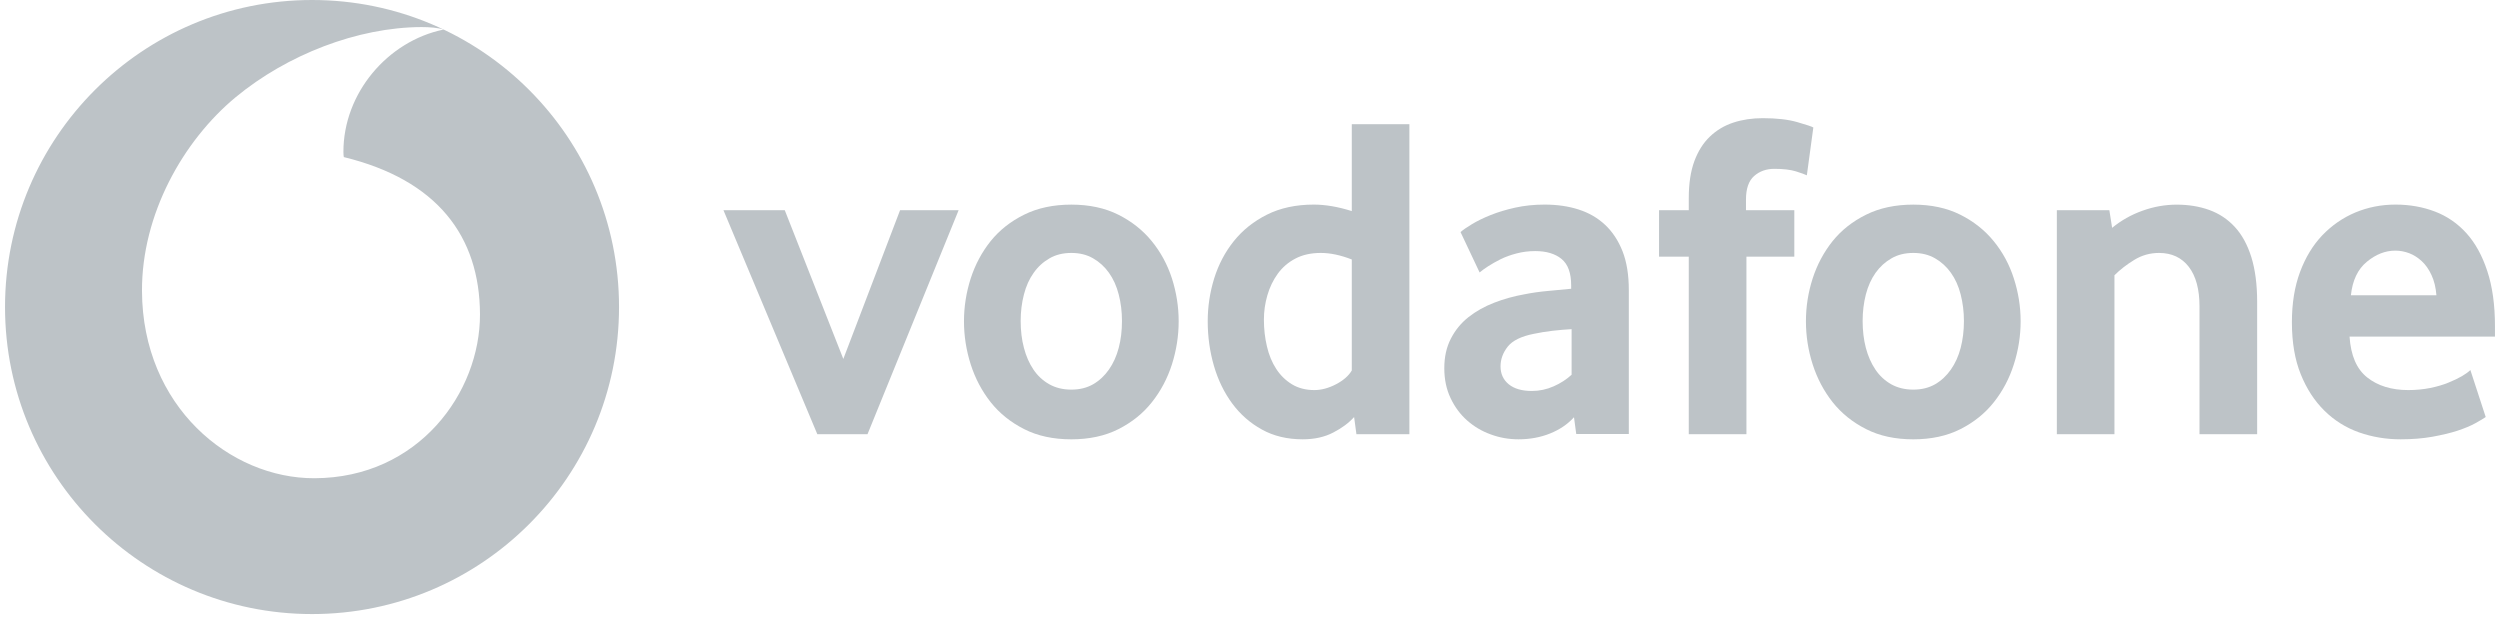
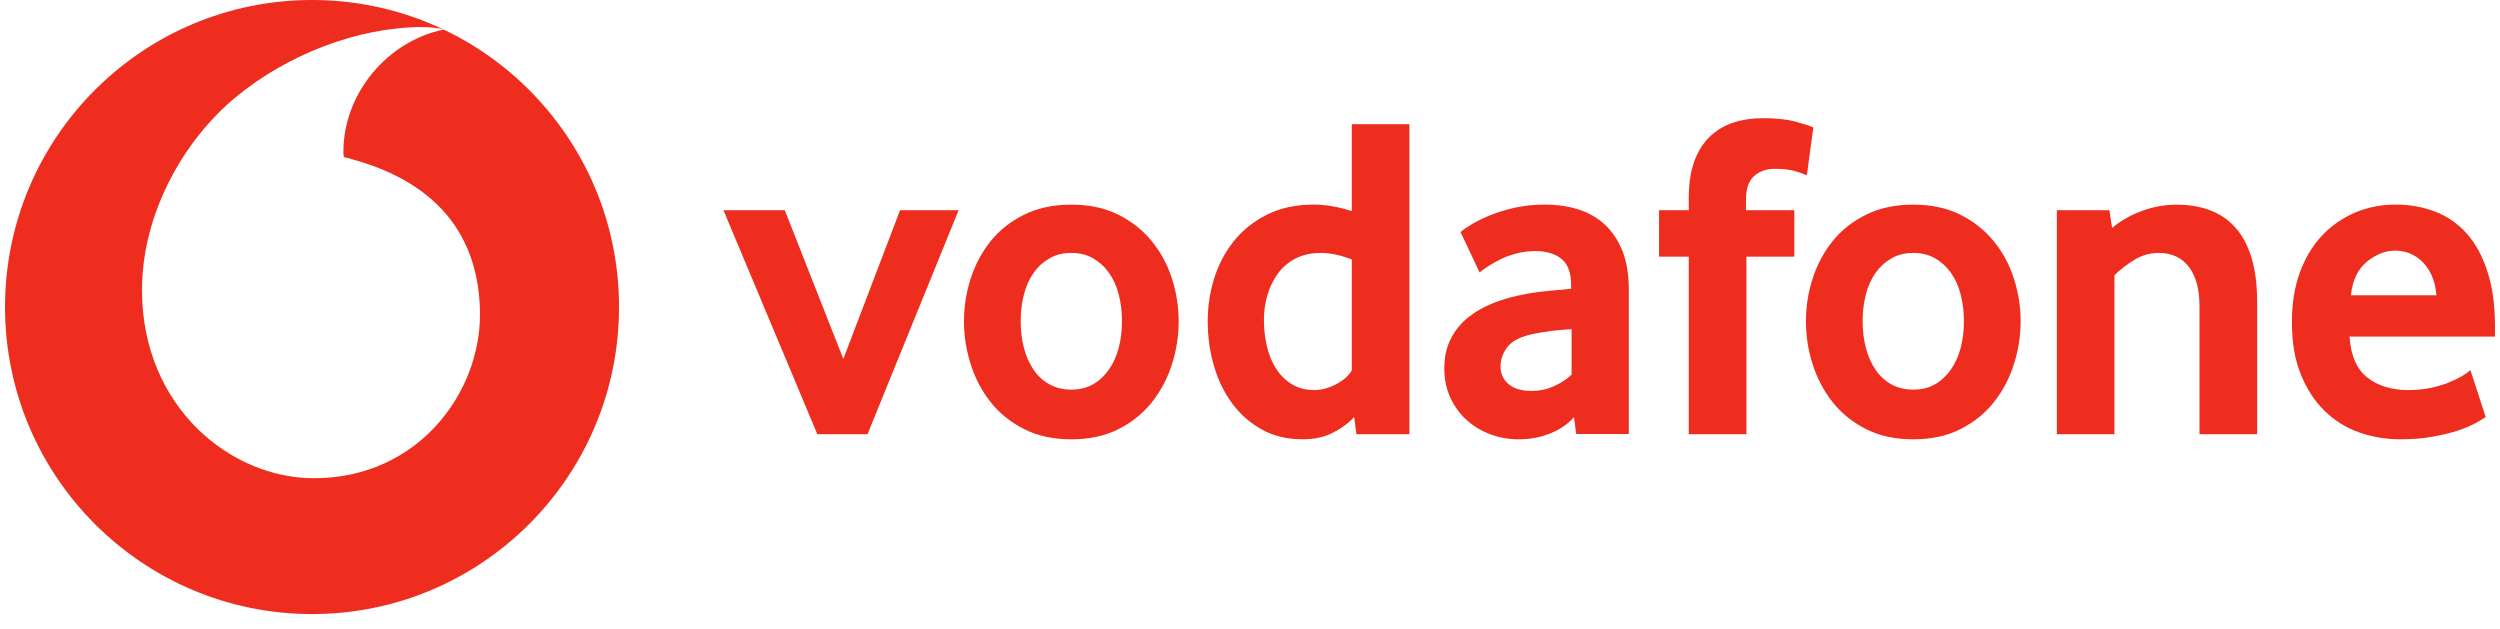
<svg xmlns="http://www.w3.org/2000/svg" width="171" height="43" viewBox="0 0 171 43" fill="none">
-   <path fill-rule="evenodd" clip-rule="evenodd" d="M21.345 42.002C32.943 42.002 42.342 32.599 42.342 21.001C42.342 9.403 32.943 0 21.345 0C9.747 0 0.344 9.403 0.344 21.001C0.344 32.599 9.747 42.002 21.345 42.002ZM9.712 19.897C9.739 27.807 15.743 32.731 21.511 32.711L21.511 32.711C28.633 32.688 32.847 26.838 32.831 21.498C32.812 16.162 29.91 12.304 23.517 10.745C23.502 10.68 23.49 10.537 23.49 10.402C23.479 6.37 26.519 2.812 30.339 2.022C29.98 1.898 29.39 1.852 28.826 1.852C24.459 1.867 19.64 3.739 16.121 6.648C12.517 9.634 9.693 14.669 9.712 19.897Z" fill="#BDC3C7" />
-   <path d="M55.904 29.698L49.484 14.377H53.678L57.683 24.551L61.565 14.377H65.57L59.338 29.698H55.904Z" fill="#BDC3C7" />
-   <path d="M76.743 21.958C76.743 21.322 76.67 20.716 76.52 20.141C76.373 19.566 76.149 19.072 75.852 18.659C75.555 18.242 75.196 17.915 74.772 17.672C74.347 17.424 73.85 17.301 73.279 17.301C72.707 17.301 72.206 17.425 71.785 17.672C71.361 17.915 70.998 18.242 70.705 18.659C70.408 19.072 70.184 19.566 70.037 20.141C69.887 20.716 69.814 21.322 69.814 21.958C69.814 22.618 69.887 23.231 70.037 23.795C70.184 24.358 70.4 24.852 70.686 25.276C70.971 25.701 71.334 26.036 71.77 26.283C72.202 26.526 72.707 26.65 73.279 26.65C73.85 26.65 74.347 26.526 74.772 26.283C75.196 26.036 75.555 25.701 75.852 25.276C76.149 24.852 76.373 24.358 76.52 23.795C76.67 23.231 76.743 22.618 76.743 21.958ZM80.621 21.975C80.621 22.974 80.467 23.954 80.162 24.919C79.853 25.883 79.398 26.744 78.792 27.508C78.19 28.272 77.426 28.885 76.504 29.352C75.582 29.819 74.505 30.05 73.279 30.05C72.048 30.05 70.971 29.819 70.053 29.352C69.131 28.885 68.367 28.272 67.761 27.508C67.159 26.744 66.704 25.883 66.395 24.919C66.09 23.954 65.936 22.974 65.936 21.975C65.936 20.98 66.09 20.007 66.395 19.05C66.704 18.097 67.159 17.245 67.761 16.492C68.367 15.74 69.131 15.138 70.053 14.683C70.971 14.227 72.048 13.996 73.279 13.996C74.505 13.996 75.578 14.227 76.489 14.683C77.399 15.138 78.163 15.74 78.777 16.492C79.394 17.245 79.853 18.097 80.162 19.05C80.467 20.007 80.621 20.98 80.621 21.975Z" fill="#BDC3C7" />
-   <path d="M92.462 17.748C91.702 17.451 90.996 17.301 90.34 17.301C89.669 17.301 89.086 17.432 88.604 17.687C88.118 17.941 87.717 18.285 87.4 18.721C87.084 19.157 86.849 19.647 86.69 20.191C86.532 20.731 86.451 21.291 86.451 21.865C86.451 22.502 86.52 23.112 86.659 23.698C86.794 24.281 87.007 24.794 87.292 25.23C87.574 25.666 87.933 26.017 88.365 26.283C88.797 26.546 89.31 26.681 89.9 26.681C90.387 26.681 90.88 26.546 91.386 26.283C91.891 26.017 92.25 25.701 92.462 25.342L92.462 17.748ZM92.779 29.698L92.621 28.525C92.262 28.926 91.787 29.281 91.193 29.586C90.603 29.895 89.904 30.049 89.102 30.049C88.049 30.049 87.115 29.825 86.316 29.381C85.51 28.938 84.834 28.343 84.287 27.603C83.739 26.862 83.318 26.002 83.033 25.025C82.751 24.053 82.608 23.034 82.608 21.973C82.608 20.978 82.755 20.002 83.048 19.049C83.345 18.096 83.793 17.243 84.395 16.491C85 15.738 85.753 15.136 86.663 14.681C87.57 14.226 88.639 13.994 89.862 13.994C90.664 13.994 91.533 14.145 92.462 14.438V8.496H96.402V29.698H92.779Z" fill="#BDC3C7" />
-   <path d="M107.498 22.514C107.074 22.536 106.634 22.576 106.187 22.626C105.739 22.68 105.315 22.749 104.91 22.834C104.053 23.004 103.463 23.293 103.131 23.706C102.803 24.123 102.637 24.57 102.637 25.06C102.637 25.566 102.822 25.975 103.196 26.283C103.571 26.588 104.095 26.742 104.778 26.742C105.291 26.742 105.789 26.638 106.268 26.426C106.746 26.214 107.159 25.948 107.498 25.631V22.514ZM107.815 29.686L107.661 28.54C107.232 29.011 106.692 29.382 106.032 29.648C105.373 29.914 104.651 30.049 103.864 30.049C103.204 30.049 102.567 29.937 101.966 29.713C101.356 29.494 100.82 29.173 100.353 28.76C99.886 28.348 99.508 27.842 99.222 27.236C98.933 26.631 98.79 25.948 98.79 25.184C98.79 24.424 98.937 23.748 99.238 23.166C99.535 22.583 99.936 22.093 100.449 21.688C100.959 21.287 101.545 20.959 102.205 20.704C102.861 20.45 103.555 20.256 104.277 20.129C104.786 20.025 105.346 19.948 105.951 19.894C106.557 19.84 107.062 19.794 107.468 19.751V19.527C107.468 18.678 107.252 18.076 106.812 17.714C106.376 17.355 105.774 17.174 105.01 17.174C104.562 17.174 104.134 17.228 103.729 17.336C103.324 17.44 102.965 17.571 102.645 17.729C102.324 17.891 102.043 18.049 101.796 18.208C101.553 18.366 101.356 18.509 101.205 18.636L99.901 15.873C100.071 15.723 100.33 15.545 100.681 15.333C101.032 15.121 101.452 14.913 101.954 14.712C102.452 14.511 103.011 14.342 103.636 14.203C104.261 14.064 104.937 13.994 105.654 13.994C106.503 13.994 107.279 14.106 107.977 14.33C108.675 14.554 109.281 14.901 109.79 15.38C110.296 15.854 110.693 16.456 110.983 17.189C111.268 17.918 111.411 18.802 111.411 19.84V29.686H107.815Z" fill="#BDC3C7" />
-   <path d="M123.588 11.992C123.461 11.93 123.214 11.838 122.843 11.722C122.469 11.606 121.979 11.548 121.362 11.548C120.814 11.548 120.351 11.714 119.98 12.042C119.61 12.37 119.425 12.906 119.425 13.647V14.376H122.731V17.555H119.456V29.698H115.512V17.555H113.479V14.376H115.512V13.551C115.512 12.555 115.64 11.714 115.894 11.023C116.149 10.337 116.504 9.773 116.959 9.341C117.414 8.905 117.951 8.585 118.564 8.384C119.182 8.183 119.849 8.083 120.571 8.083C121.524 8.083 122.311 8.172 122.936 8.353C123.561 8.535 123.927 8.654 124.032 8.72L123.588 11.992Z" fill="#BDC3C7" />
-   <path d="M134.333 21.958C134.333 21.322 134.256 20.716 134.11 20.141C133.963 19.566 133.739 19.072 133.442 18.659C133.145 18.242 132.786 17.915 132.362 17.672C131.937 17.424 131.44 17.301 130.869 17.301C130.297 17.301 129.796 17.425 129.375 17.672C128.951 17.915 128.588 18.242 128.291 18.659C127.998 19.072 127.774 19.566 127.624 20.141C127.477 20.716 127.404 21.322 127.404 21.958C127.404 22.618 127.477 23.231 127.624 23.795C127.774 24.358 127.99 24.852 128.276 25.276C128.561 25.701 128.924 26.036 129.356 26.283C129.792 26.526 130.297 26.65 130.869 26.65C131.44 26.65 131.937 26.526 132.362 26.283C132.786 26.036 133.145 25.701 133.442 25.276C133.739 24.852 133.963 24.358 134.11 23.795C134.256 23.231 134.333 22.618 134.333 21.958ZM138.211 21.975C138.211 22.974 138.057 23.954 137.748 24.919C137.443 25.883 136.988 26.744 136.382 27.508C135.78 28.272 135.016 28.885 134.094 29.352C133.172 29.819 132.095 30.05 130.869 30.05C129.638 30.05 128.561 29.819 127.643 29.352C126.721 28.885 125.957 28.272 125.351 27.508C124.749 26.744 124.294 25.883 123.985 24.919C123.677 23.954 123.526 22.974 123.526 21.975C123.526 20.98 123.677 20.007 123.985 19.05C124.294 18.097 124.749 17.245 125.351 16.492C125.957 15.74 126.721 15.138 127.643 14.683C128.561 14.227 129.638 13.996 130.869 13.996C132.095 13.996 133.168 14.227 134.079 14.683C134.989 15.138 135.753 15.74 136.367 16.492C136.984 17.245 137.443 18.097 137.748 19.05C138.057 20.007 138.211 20.98 138.211 21.975Z" fill="#BDC3C7" />
-   <path d="M150.446 29.698V20.959C150.446 19.794 150.203 18.891 149.717 18.254C149.227 17.621 148.551 17.301 147.679 17.301C147.066 17.301 146.499 17.459 145.982 17.779C145.461 18.096 145.009 18.447 144.628 18.829V29.698H140.688V14.376H144.28L144.469 15.584C145.087 15.079 145.777 14.685 146.553 14.411C147.324 14.133 148.104 13.998 148.887 13.998C149.694 13.998 150.434 14.118 151.113 14.361C151.792 14.608 152.375 14.994 152.861 15.522C153.351 16.051 153.726 16.742 153.992 17.587C154.254 18.435 154.389 19.454 154.389 20.639V29.698H150.446Z" fill="#BDC3C7" />
-   <path d="M166.651 20.195C166.609 19.666 166.497 19.203 166.315 18.814C166.134 18.42 165.91 18.104 165.644 17.86C165.378 17.614 165.092 17.436 164.784 17.317C164.471 17.201 164.159 17.143 163.838 17.143C163.155 17.143 162.507 17.397 161.89 17.907C161.273 18.416 160.91 19.176 160.802 20.195H166.651ZM160.709 23.023C160.794 24.316 161.195 25.249 161.921 25.82C162.642 26.391 163.58 26.681 164.726 26.681C165.258 26.681 165.76 26.631 166.227 26.538C166.694 26.442 167.11 26.322 167.473 26.171C167.836 26.025 168.144 25.874 168.399 25.728C168.654 25.577 168.843 25.438 168.974 25.311L170.023 28.525C169.873 28.629 169.634 28.772 169.306 28.953C168.978 29.135 168.569 29.301 168.083 29.463C167.596 29.621 167.021 29.756 166.366 29.875C165.71 29.991 164.988 30.049 164.205 30.049C163.206 30.049 162.26 29.891 161.357 29.575C160.458 29.254 159.667 28.76 158.992 28.093C158.313 27.425 157.773 26.596 157.372 25.6C156.967 24.605 156.766 23.416 156.766 22.039C156.766 20.747 156.951 19.601 157.322 18.605C157.692 17.61 158.201 16.772 158.846 16.093C159.494 15.418 160.246 14.897 161.103 14.534C161.963 14.176 162.878 13.994 163.854 13.994C164.83 13.994 165.729 14.156 166.558 14.473C167.384 14.789 168.098 15.283 168.704 15.951C169.306 16.618 169.784 17.482 170.131 18.543C170.482 19.601 170.656 20.862 170.656 22.325V23.023L160.709 23.023Z" fill="#BDC3C7" />
+   <path fill-rule="evenodd" clip-rule="evenodd" d="M21.345 42.002C32.943 42.002 42.342 32.599 42.342 21.001C42.342 9.403 32.943 0 21.345 0C9.747 0 0.344 9.403 0.344 21.001C0.344 32.599 9.747 42.002 21.345 42.002ZM9.712 19.897C9.739 27.807 15.743 32.731 21.511 32.711L21.511 32.711C28.633 32.688 32.847 26.838 32.831 21.498C32.812 16.162 29.91 12.304 23.517 10.745C23.502 10.68 23.49 10.537 23.49 10.402C23.479 6.37 26.519 2.812 30.339 2.022C29.98 1.898 29.39 1.852 28.826 1.852C24.459 1.867 19.64 3.739 16.121 6.648C12.517 9.634 9.693 14.669 9.712 19.897Z" fill="#EF2D1E" />
+   <path d="M55.904 29.698L49.484 14.377H53.678L57.683 24.551L61.565 14.377H65.57L59.338 29.698H55.904Z" fill="#EF2D1E" />
+   <path d="M76.743 21.958C76.743 21.322 76.67 20.716 76.52 20.141C76.373 19.566 76.149 19.072 75.852 18.659C75.555 18.242 75.196 17.915 74.772 17.672C74.347 17.424 73.85 17.301 73.279 17.301C72.707 17.301 72.206 17.425 71.785 17.672C71.361 17.915 70.998 18.242 70.705 18.659C70.408 19.072 70.184 19.566 70.037 20.141C69.887 20.716 69.814 21.322 69.814 21.958C69.814 22.618 69.887 23.231 70.037 23.795C70.184 24.358 70.4 24.852 70.686 25.276C70.971 25.701 71.334 26.036 71.77 26.283C72.202 26.526 72.707 26.65 73.279 26.65C73.85 26.65 74.347 26.526 74.772 26.283C75.196 26.036 75.555 25.701 75.852 25.276C76.149 24.852 76.373 24.358 76.52 23.795C76.67 23.231 76.743 22.618 76.743 21.958ZM80.621 21.975C80.621 22.974 80.467 23.954 80.162 24.919C79.853 25.883 79.398 26.744 78.792 27.508C78.19 28.272 77.426 28.885 76.504 29.352C75.582 29.819 74.505 30.05 73.279 30.05C72.048 30.05 70.971 29.819 70.053 29.352C69.131 28.885 68.367 28.272 67.761 27.508C67.159 26.744 66.704 25.883 66.395 24.919C66.09 23.954 65.936 22.974 65.936 21.975C65.936 20.98 66.09 20.007 66.395 19.05C66.704 18.097 67.159 17.245 67.761 16.492C68.367 15.74 69.131 15.138 70.053 14.683C70.971 14.227 72.048 13.996 73.279 13.996C74.505 13.996 75.578 14.227 76.489 14.683C77.399 15.138 78.163 15.74 78.777 16.492C79.394 17.245 79.853 18.097 80.162 19.05C80.467 20.007 80.621 20.98 80.621 21.975Z" fill="#EF2D1E" />
+   <path d="M92.462 17.748C91.702 17.451 90.996 17.301 90.34 17.301C89.669 17.301 89.086 17.432 88.604 17.687C88.118 17.941 87.717 18.285 87.4 18.721C87.084 19.157 86.849 19.647 86.69 20.191C86.532 20.731 86.451 21.291 86.451 21.865C86.451 22.502 86.52 23.112 86.659 23.698C86.794 24.281 87.007 24.794 87.292 25.23C87.574 25.666 87.933 26.017 88.365 26.283C88.797 26.546 89.31 26.681 89.9 26.681C90.387 26.681 90.88 26.546 91.386 26.283C91.891 26.017 92.25 25.701 92.462 25.342L92.462 17.748ZM92.779 29.698L92.621 28.525C92.262 28.926 91.787 29.281 91.193 29.586C90.603 29.895 89.904 30.049 89.102 30.049C88.049 30.049 87.115 29.825 86.316 29.381C85.51 28.938 84.834 28.343 84.287 27.603C83.739 26.862 83.318 26.002 83.033 25.025C82.751 24.053 82.608 23.034 82.608 21.973C82.608 20.978 82.755 20.002 83.048 19.049C83.345 18.096 83.793 17.243 84.395 16.491C85 15.738 85.753 15.136 86.663 14.681C87.57 14.226 88.639 13.994 89.862 13.994C90.664 13.994 91.533 14.145 92.462 14.438V8.496H96.402V29.698H92.779Z" fill="#EF2D1E" />
+   <path d="M107.498 22.514C107.074 22.536 106.634 22.576 106.187 22.626C105.739 22.68 105.315 22.749 104.91 22.834C104.053 23.004 103.463 23.293 103.131 23.706C102.803 24.123 102.637 24.57 102.637 25.06C102.637 25.566 102.822 25.975 103.196 26.283C103.571 26.588 104.095 26.742 104.778 26.742C105.291 26.742 105.789 26.638 106.268 26.426C106.746 26.214 107.159 25.948 107.498 25.631V22.514ZM107.815 29.686L107.661 28.54C107.232 29.011 106.692 29.382 106.032 29.648C105.373 29.914 104.651 30.049 103.864 30.049C103.204 30.049 102.567 29.937 101.966 29.713C101.356 29.494 100.82 29.173 100.353 28.76C99.886 28.348 99.508 27.842 99.222 27.236C98.933 26.631 98.79 25.948 98.79 25.184C98.79 24.424 98.937 23.748 99.238 23.166C99.535 22.583 99.936 22.093 100.449 21.688C100.959 21.287 101.545 20.959 102.205 20.704C102.861 20.45 103.555 20.256 104.277 20.129C104.786 20.025 105.346 19.948 105.951 19.894C106.557 19.84 107.062 19.794 107.468 19.751V19.527C107.468 18.678 107.252 18.076 106.812 17.714C106.376 17.355 105.774 17.174 105.01 17.174C104.562 17.174 104.134 17.228 103.729 17.336C103.324 17.44 102.965 17.571 102.645 17.729C102.324 17.891 102.043 18.049 101.796 18.208C101.553 18.366 101.356 18.509 101.205 18.636L99.901 15.873C100.071 15.723 100.33 15.545 100.681 15.333C101.032 15.121 101.452 14.913 101.954 14.712C102.452 14.511 103.011 14.342 103.636 14.203C104.261 14.064 104.937 13.994 105.654 13.994C106.503 13.994 107.279 14.106 107.977 14.33C108.675 14.554 109.281 14.901 109.79 15.38C110.296 15.854 110.693 16.456 110.983 17.189C111.268 17.918 111.411 18.802 111.411 19.84V29.686H107.815Z" fill="#EF2D1E" />
+   <path d="M123.588 11.992C123.461 11.93 123.214 11.838 122.843 11.722C122.469 11.606 121.979 11.548 121.362 11.548C120.814 11.548 120.351 11.714 119.98 12.042C119.61 12.37 119.425 12.906 119.425 13.647V14.376H122.731V17.555H119.456V29.698H115.512V17.555H113.479V14.376H115.512V13.551C115.512 12.555 115.64 11.714 115.894 11.023C116.149 10.337 116.504 9.773 116.959 9.341C117.414 8.905 117.951 8.585 118.564 8.384C119.182 8.183 119.849 8.083 120.571 8.083C121.524 8.083 122.311 8.172 122.936 8.353C123.561 8.535 123.927 8.654 124.032 8.72L123.588 11.992Z" fill="#EF2D1E" />
+   <path d="M134.333 21.958C134.333 21.322 134.256 20.716 134.11 20.141C133.963 19.566 133.739 19.072 133.442 18.659C133.145 18.242 132.786 17.915 132.362 17.672C131.937 17.424 131.44 17.301 130.869 17.301C130.297 17.301 129.796 17.425 129.375 17.672C128.951 17.915 128.588 18.242 128.291 18.659C127.998 19.072 127.774 19.566 127.624 20.141C127.477 20.716 127.404 21.322 127.404 21.958C127.404 22.618 127.477 23.231 127.624 23.795C127.774 24.358 127.99 24.852 128.276 25.276C128.561 25.701 128.924 26.036 129.356 26.283C129.792 26.526 130.297 26.65 130.869 26.65C131.44 26.65 131.937 26.526 132.362 26.283C132.786 26.036 133.145 25.701 133.442 25.276C133.739 24.852 133.963 24.358 134.11 23.795C134.256 23.231 134.333 22.618 134.333 21.958ZM138.211 21.975C138.211 22.974 138.057 23.954 137.748 24.919C137.443 25.883 136.988 26.744 136.382 27.508C135.78 28.272 135.016 28.885 134.094 29.352C133.172 29.819 132.095 30.05 130.869 30.05C129.638 30.05 128.561 29.819 127.643 29.352C126.721 28.885 125.957 28.272 125.351 27.508C124.749 26.744 124.294 25.883 123.985 24.919C123.677 23.954 123.526 22.974 123.526 21.975C123.526 20.98 123.677 20.007 123.985 19.05C124.294 18.097 124.749 17.245 125.351 16.492C125.957 15.74 126.721 15.138 127.643 14.683C128.561 14.227 129.638 13.996 130.869 13.996C132.095 13.996 133.168 14.227 134.079 14.683C134.989 15.138 135.753 15.74 136.367 16.492C136.984 17.245 137.443 18.097 137.748 19.05C138.057 20.007 138.211 20.98 138.211 21.975Z" fill="#EF2D1E" />
+   <path d="M150.446 29.698V20.959C150.446 19.794 150.203 18.891 149.717 18.254C149.227 17.621 148.551 17.301 147.679 17.301C147.066 17.301 146.499 17.459 145.982 17.779C145.461 18.096 145.009 18.447 144.628 18.829V29.698H140.688V14.376H144.28L144.469 15.584C145.087 15.079 145.777 14.685 146.553 14.411C147.324 14.133 148.104 13.998 148.887 13.998C149.694 13.998 150.434 14.118 151.113 14.361C151.792 14.608 152.375 14.994 152.861 15.522C153.351 16.051 153.726 16.742 153.992 17.587C154.254 18.435 154.389 19.454 154.389 20.639V29.698H150.446Z" fill="#EF2D1E" />
+   <path d="M166.651 20.195C166.609 19.666 166.497 19.203 166.315 18.814C166.134 18.42 165.91 18.104 165.644 17.86C165.378 17.614 165.092 17.436 164.784 17.317C164.471 17.201 164.159 17.143 163.838 17.143C163.155 17.143 162.507 17.397 161.89 17.907C161.273 18.416 160.91 19.176 160.802 20.195H166.651ZM160.709 23.023C160.794 24.316 161.195 25.249 161.921 25.82C162.642 26.391 163.58 26.681 164.726 26.681C165.258 26.681 165.76 26.631 166.227 26.538C166.694 26.442 167.11 26.322 167.473 26.171C167.836 26.025 168.144 25.874 168.399 25.728C168.654 25.577 168.843 25.438 168.974 25.311L170.023 28.525C169.873 28.629 169.634 28.772 169.306 28.953C168.978 29.135 168.569 29.301 168.083 29.463C167.596 29.621 167.021 29.756 166.366 29.875C165.71 29.991 164.988 30.049 164.205 30.049C163.206 30.049 162.26 29.891 161.357 29.575C160.458 29.254 159.667 28.76 158.992 28.093C158.313 27.425 157.773 26.596 157.372 25.6C156.967 24.605 156.766 23.416 156.766 22.039C156.766 20.747 156.951 19.601 157.322 18.605C157.692 17.61 158.201 16.772 158.846 16.093C159.494 15.418 160.246 14.897 161.103 14.534C161.963 14.176 162.878 13.994 163.854 13.994C164.83 13.994 165.729 14.156 166.558 14.473C167.384 14.789 168.098 15.283 168.704 15.951C169.306 16.618 169.784 17.482 170.131 18.543C170.482 19.601 170.656 20.862 170.656 22.325V23.023L160.709 23.023Z" fill="#EF2D1E" />
</svg>
